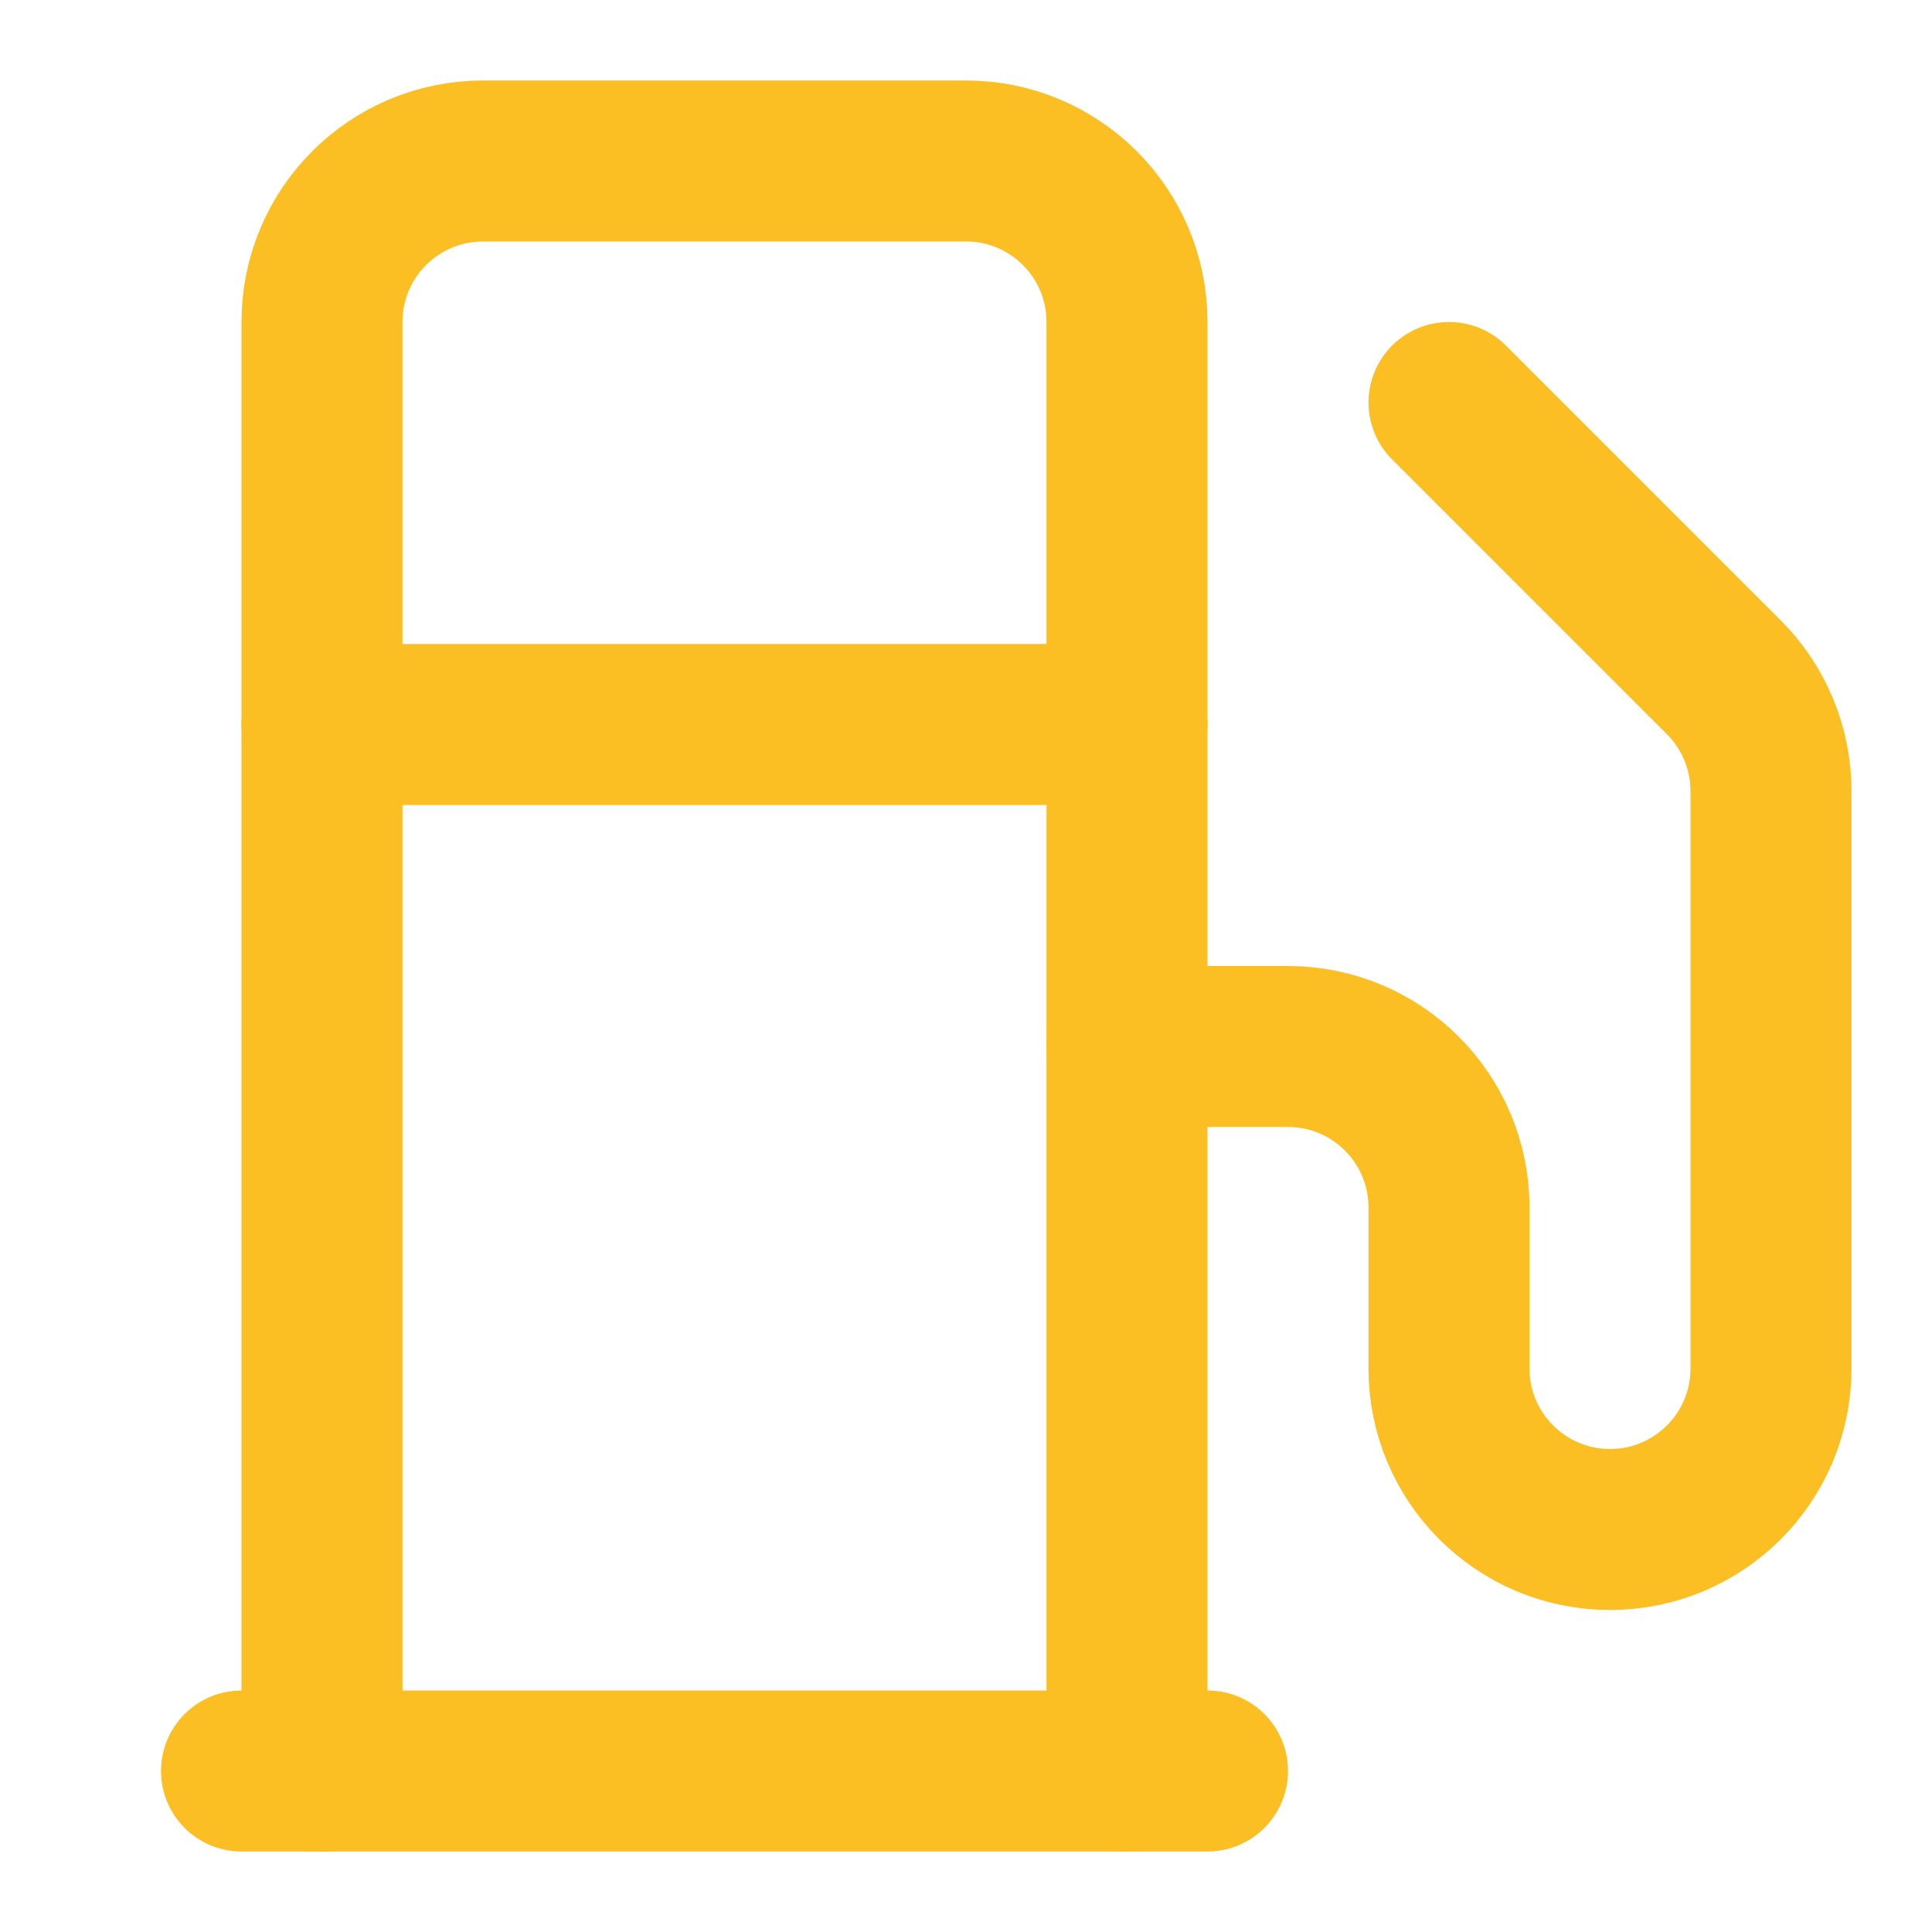
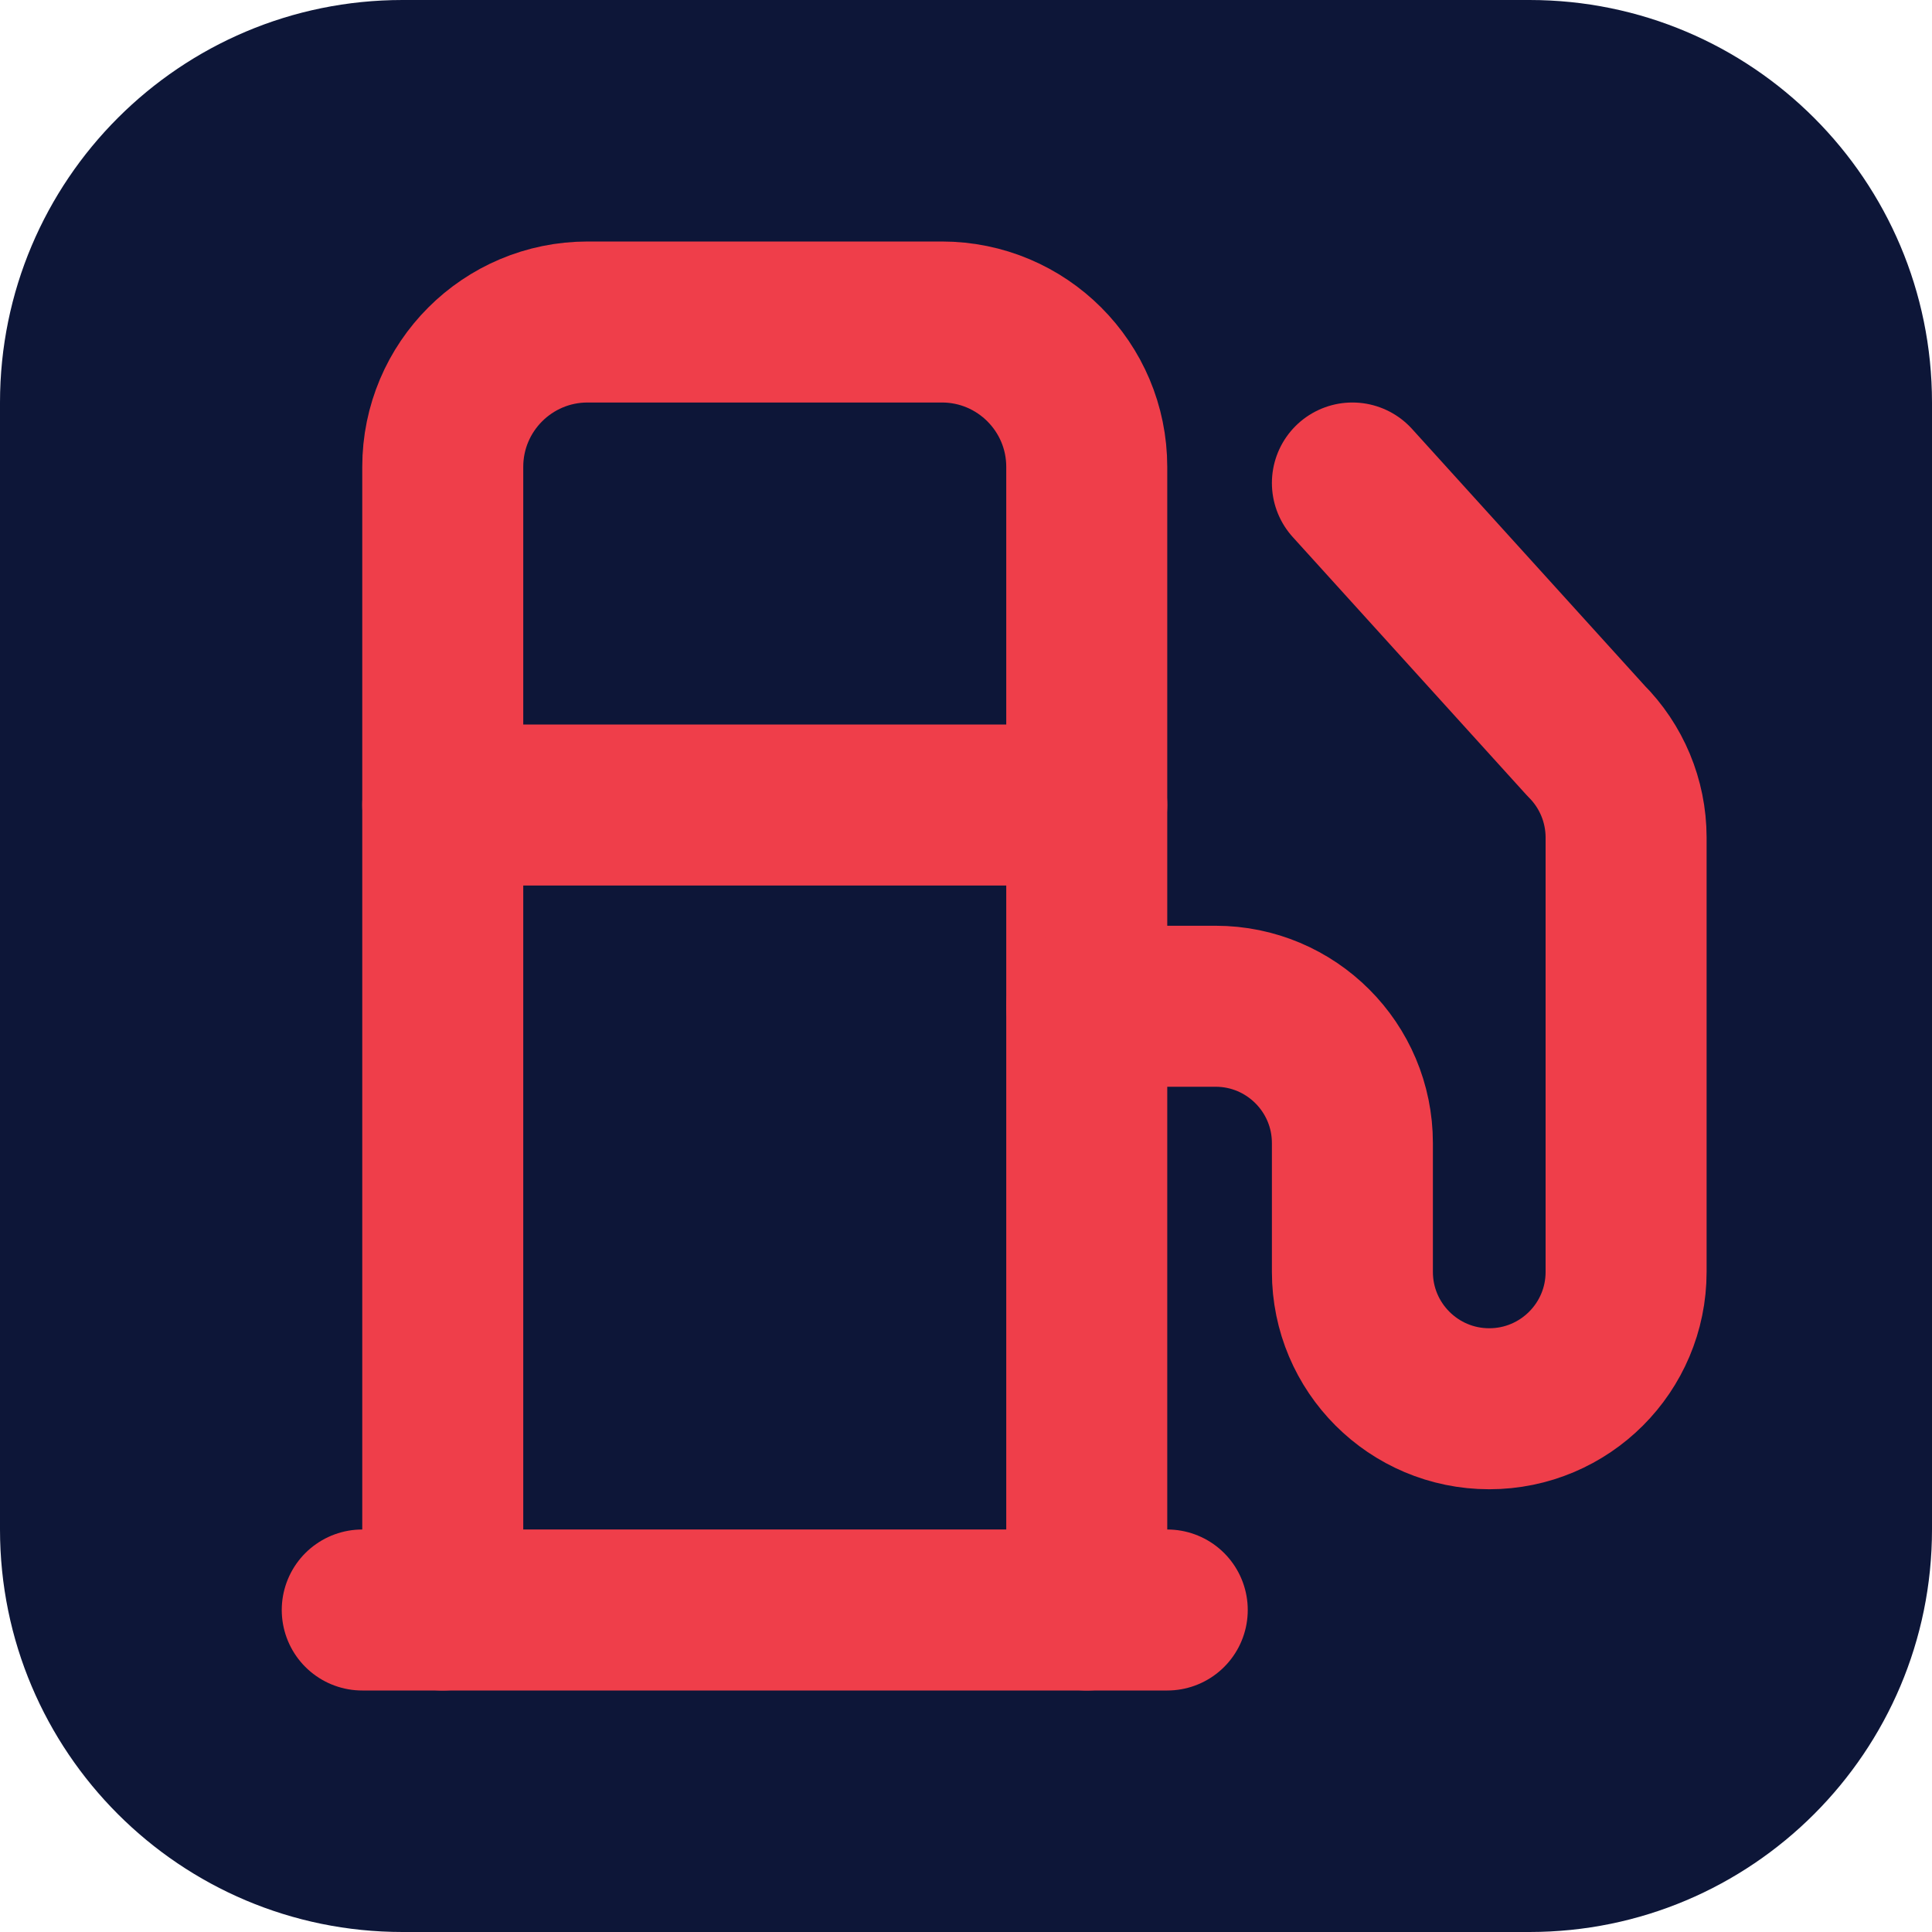
- <svg xmlns="http://www.w3.org/2000/svg" viewBox="0 0 24 24" fill="none" stroke="#fbbf24" stroke-width="2" stroke-linecap="round" stroke-linejoin="round">
-   <path d="M3 22h12" />
-   <path d="M4 9h10" />
-   <path d="M14 22V4a2 2 0 0 0-2-2H6a2 2 0 0 0-2 2v18" />
-   <path d="M14 13h2a2 2 0 0 1 2 2v2a2 2 0 0 0 4 0V9.83a2 2 0 0 0-.59-1.42L18 5" />
+ <svg xmlns="http://www.w3.org/2000/svg" viewBox="0 0 24 24">
+   <rect width="24" height="24" rx="5" fill="#0d1638" />
+   <g fill="none" stroke="#ef3e4a" stroke-width="2" stroke-linecap="round" stroke-linejoin="round">
+     <path d="M4.5 20h10" />
+     <path d="M5.5 10h8" />
+     <path d="M13.5 20V5.8A1.8 1.8 0 0 0 11.7 4H7.3a1.8 1.8 0 0 0-1.8 1.8V20" />
+     <path d="M13.5 12.5h1.6a1.7 1.7 0 0 1 1.7 1.7v1.6a1.7 1.7 0 0 0 3.4 0v-5.4a1.7 1.7 0 0 0-.5-1.2L16.8 6" />
+   </g>
</svg>
